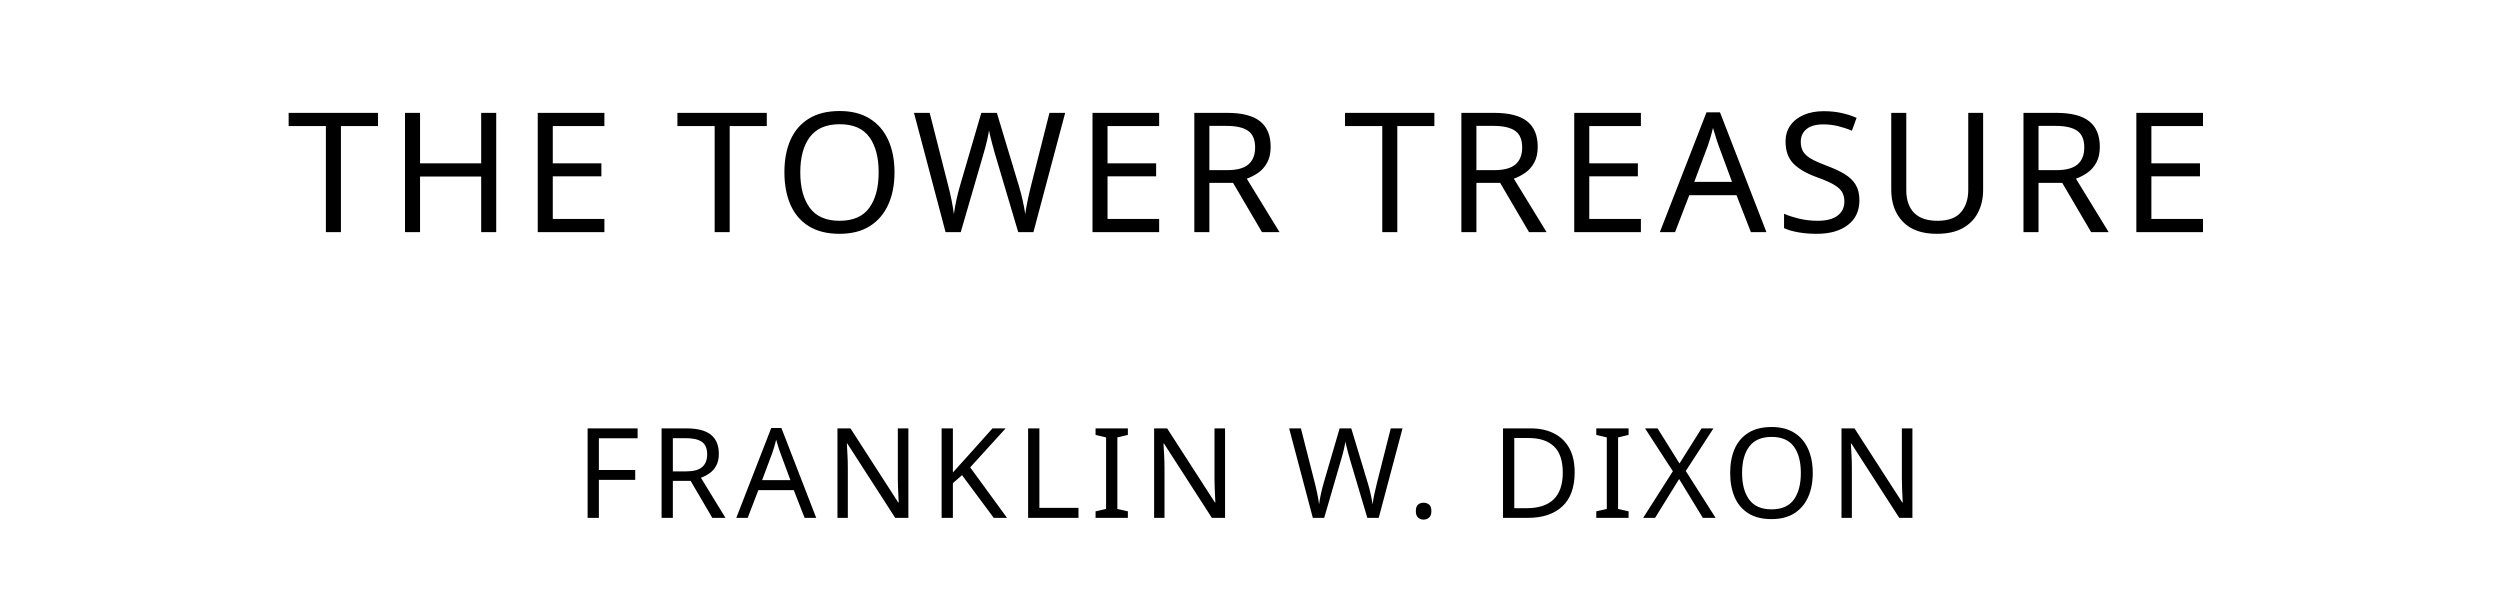
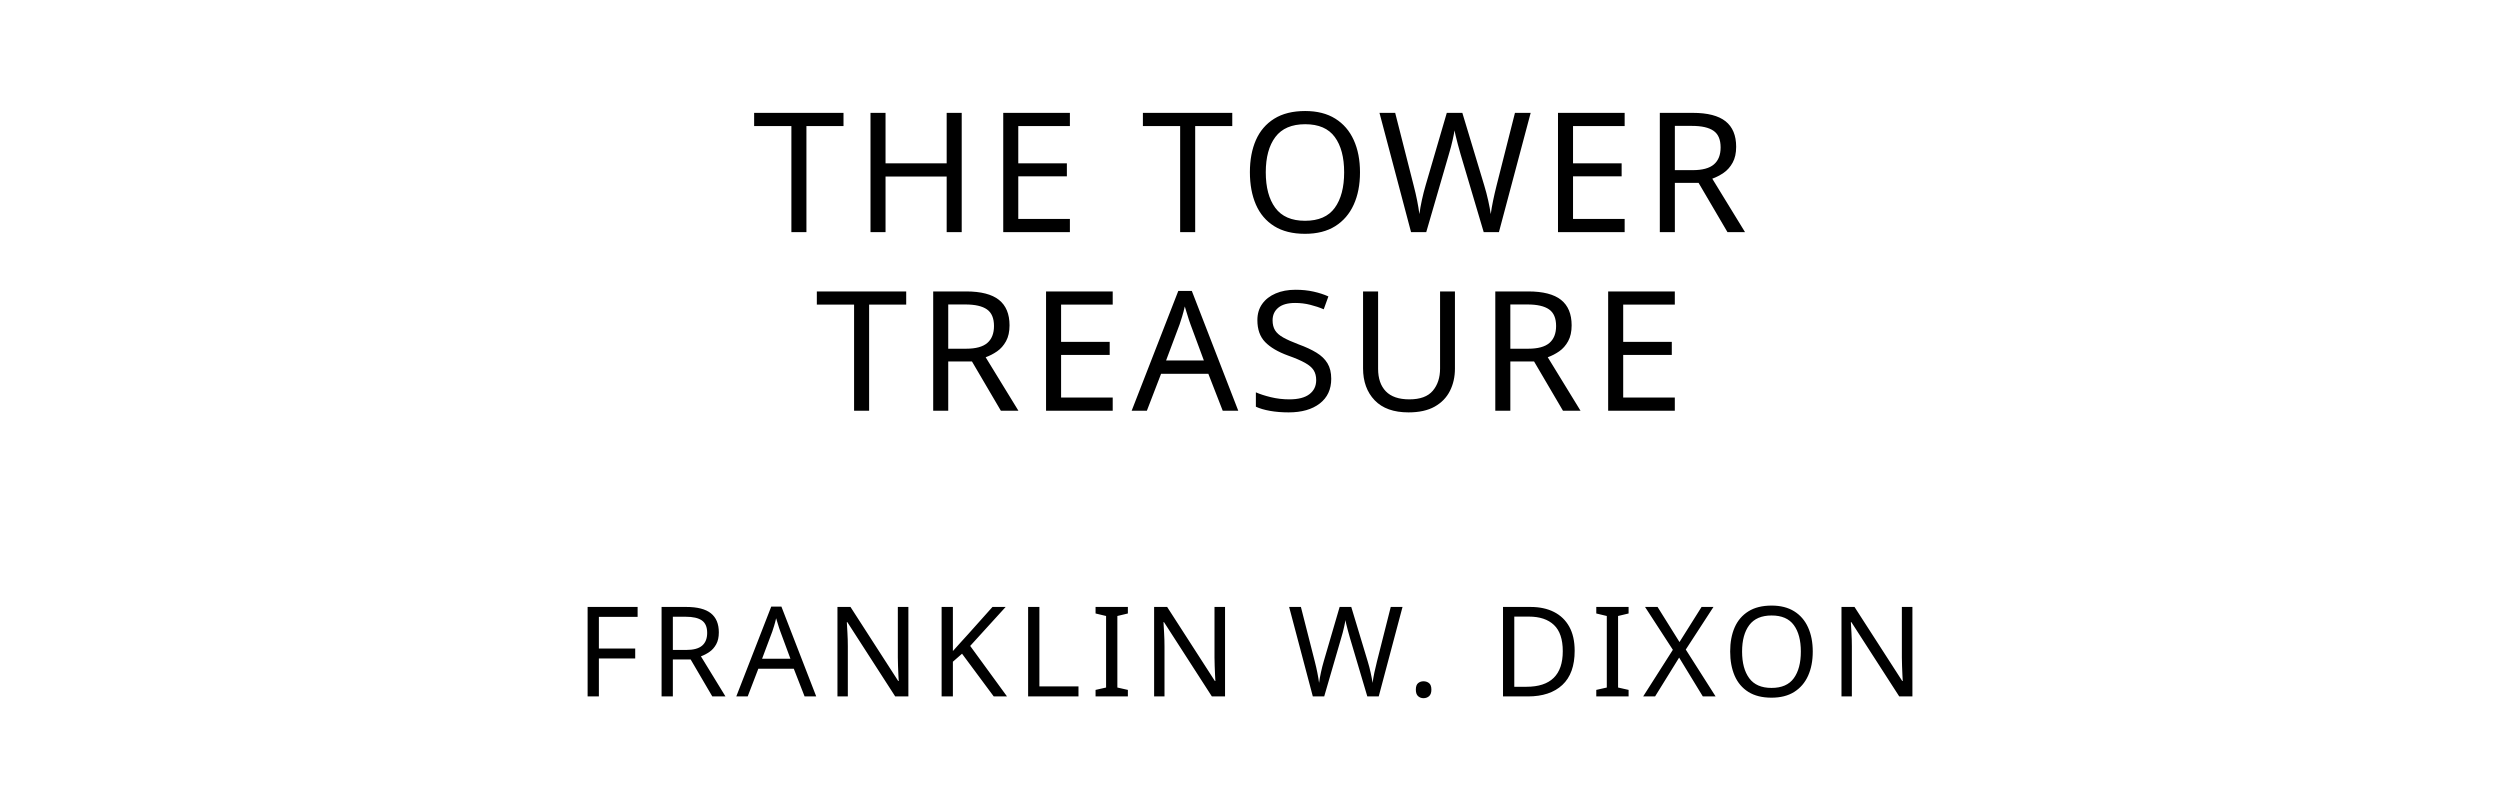
- <svg xmlns="http://www.w3.org/2000/svg" version="1.1" viewBox="0 0 1400 340">
+ <svg xmlns="http://www.w3.org/2000/svg" version="1.1" viewBox="0 0 1400 440">
  <style type="text/css">
		text{
			font-family: "League Spartan";
			letter-spacing: 5px;
			text-anchor: middle;
		}

		.title{
			font-size: 93.567px;
		}

		.author{
			font-size: 70.175px;
		}
	</style>
-   <text class="title" x="700" y="130">THE TOWER TREASURE</text>
-   <text class="author" x="700" y="290">FRANKLIN W. DIXON</text>
+   <text class="title" x="700" y="130">THE TOWER</text>
+   <text class="title" x="700" y="230">TREASURE</text>
+   <text class="author" x="700" y="390">FRANKLIN W. DIXON</text>
</svg>
